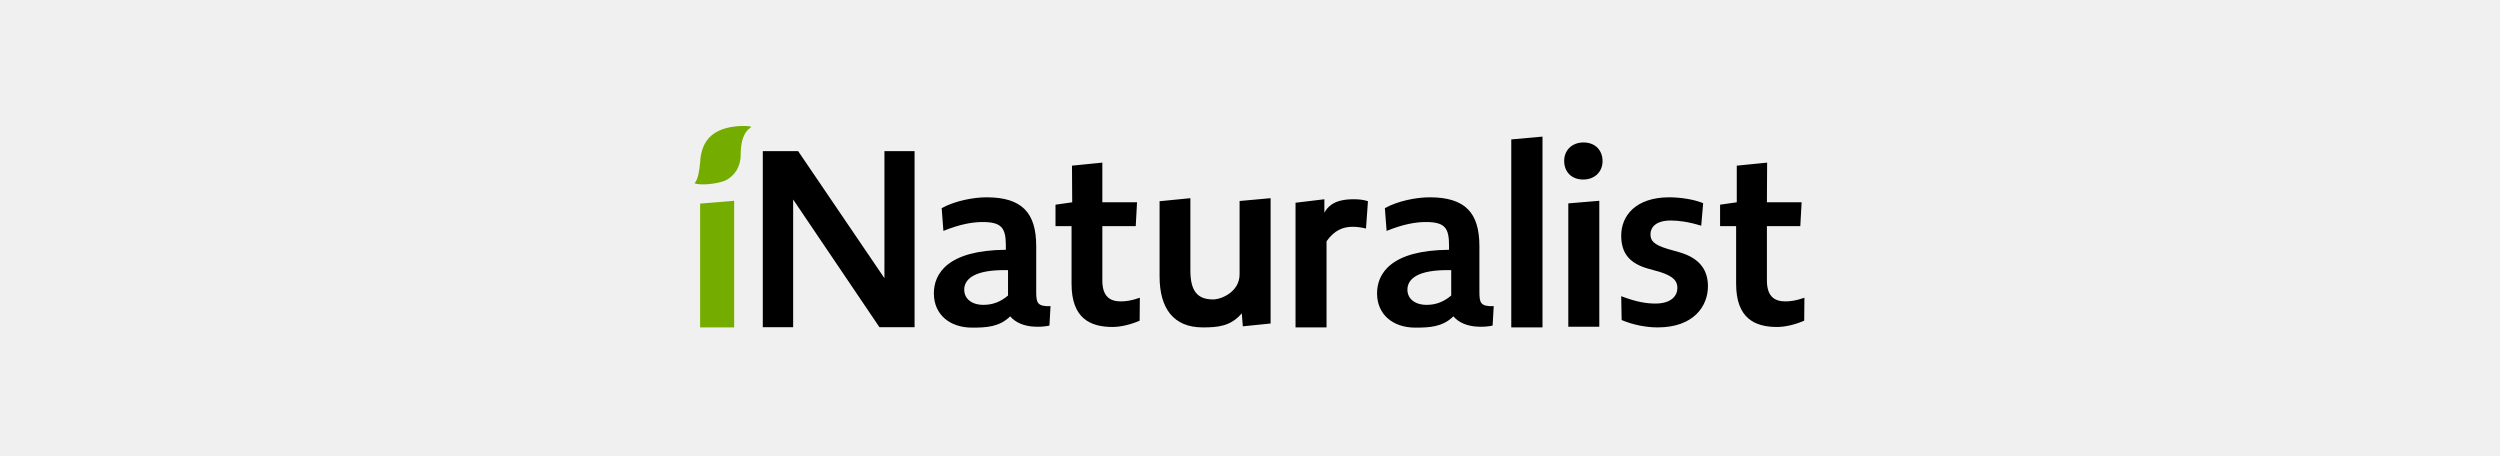
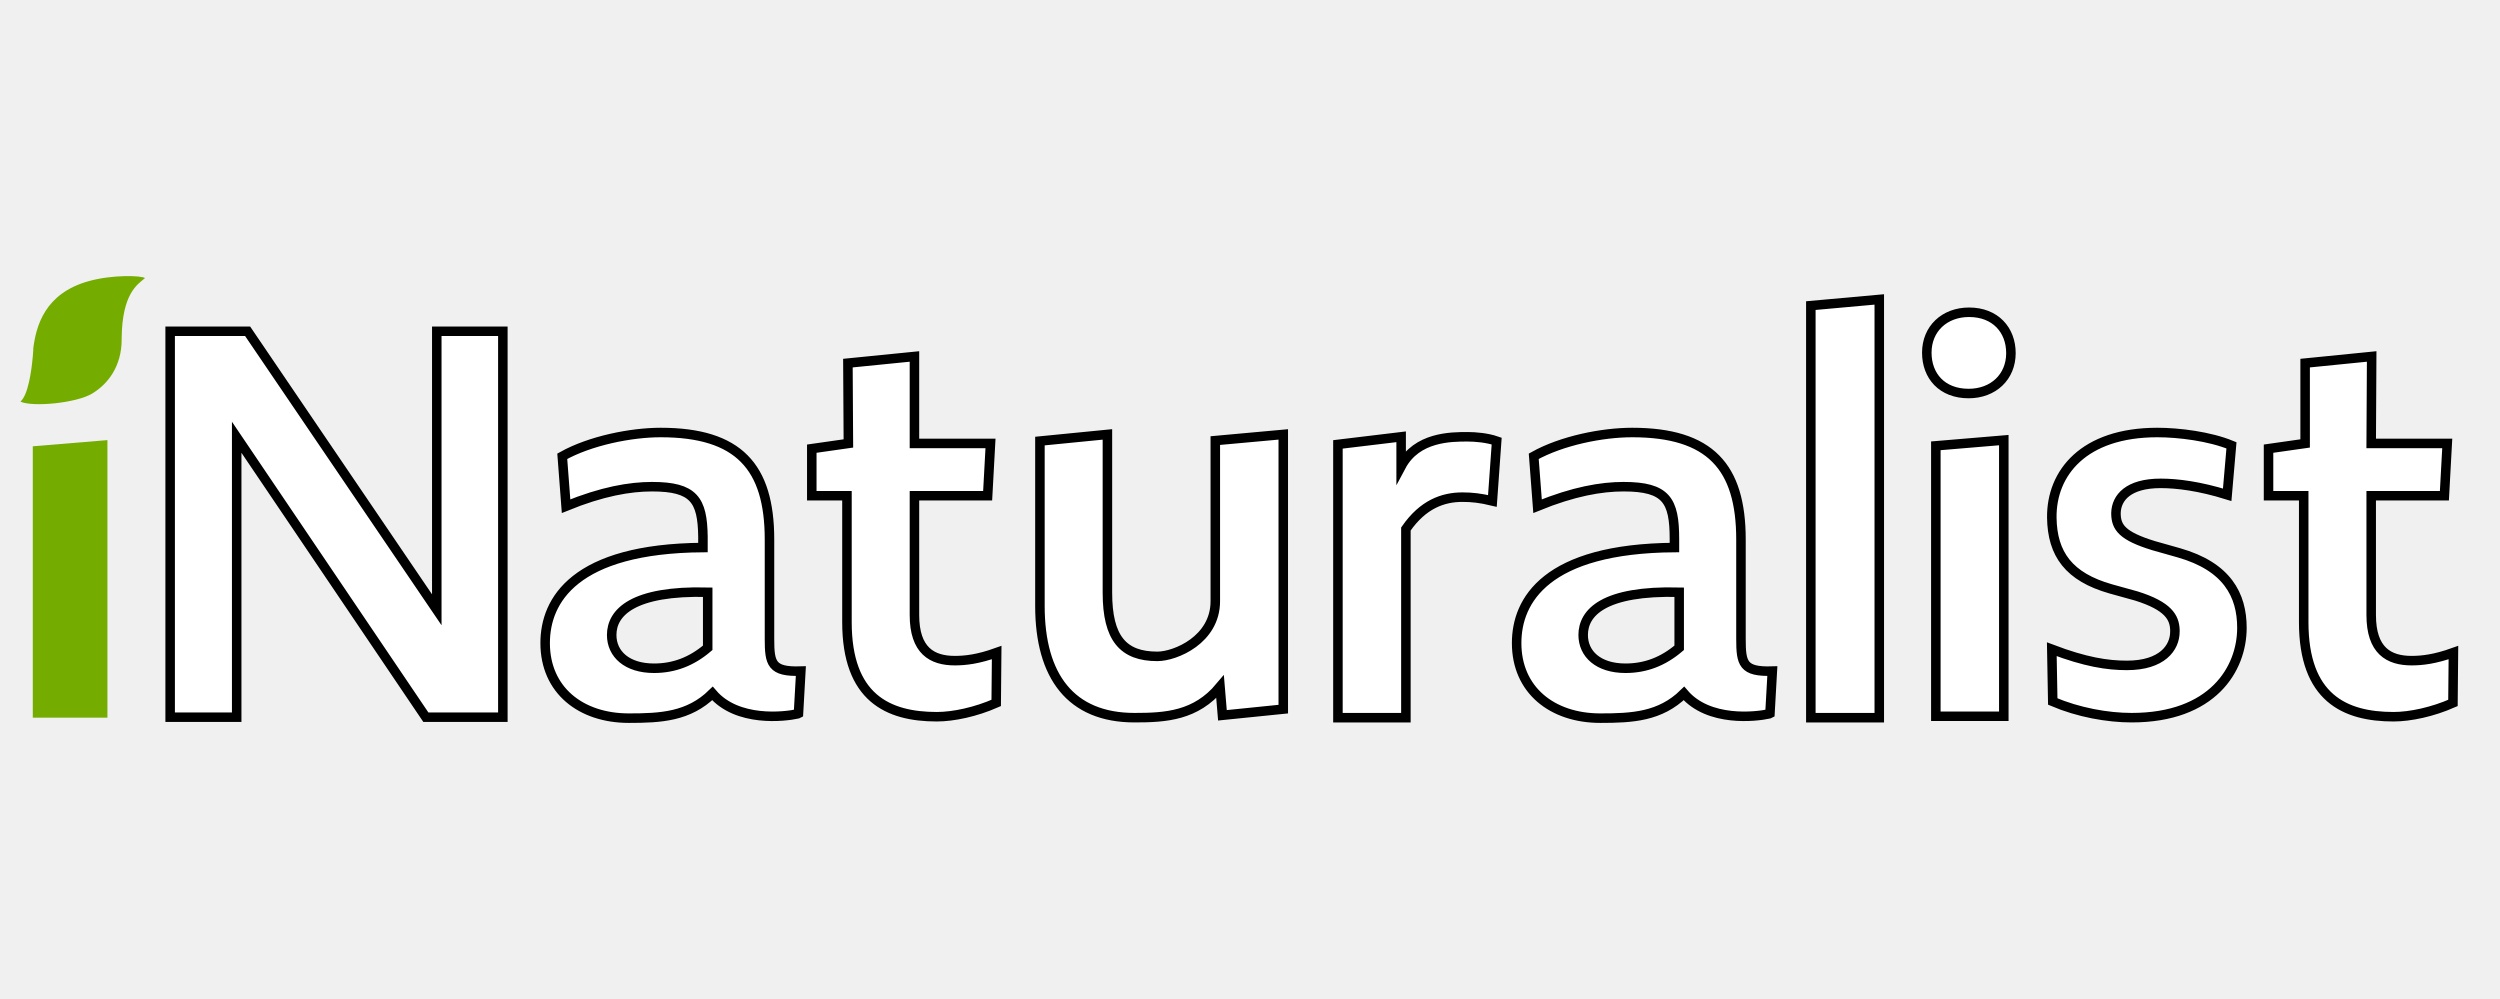
- <svg xmlns="http://www.w3.org/2000/svg" version="1.1" id="Layer_1" x="0px" y="0px" viewBox="0 0 1153 210" style="enable-background:new 0 0 1153 210;" xml:space="preserve">
+ <svg xmlns="http://www.w3.org/2000/svg" version="1.1" id="Layer_1" x="0px" y="0px" viewBox="0 0 526 210" style="enable-background:new 0 0 526 210;" xml:space="preserve">
  <style type="text/css">
	.st0{fill:#74AC00;}
+ 	.st1{fill:#FFFFFF;stroke:#000000;stroke-width:2;stroke-miterlimit:10;}
</style>
-   <g id="iNaturalist_Header">
-     <g id="iNaturalist-Wordmark">
-       <path id="i" class="st0" d="M338.6,92.6V151h-15.7V93.9L338.6,92.6z M334.5,59.2c5.2-1.5,11.4-1.2,12-0.7l-0.1,0.1    c-1.4,1.2-4.7,3.1-4.8,12.5l0,0.3c0,5.7-2.9,9.4-6.2,11.4c-3.3,2-12.5,2.9-15.1,1.7c1.6-1.4,2.3-6.2,2.6-9.5l0.1-1.3l0-0.4    C323.6,68.6,325.4,61.8,334.5,59.2z" />
-       <path id="Combined-Shape" d="M711.4,63v88H697V64.3L711.4,63z M630.9,92.8l-0.9,12.6c-2.5-0.6-4.3-0.8-6.3-0.8    c-4.1,0-8.3,1.5-11.9,6.7V151h-14.3V93.5l13.3-1.6l0,6.2c3.3-6.2,10.5-6.2,14-6.2C626.4,91.9,628.9,92.1,630.9,92.8z M586,91.4    v57.8l-12.8,1.3l-0.5-6c-5.1,6.1-11.4,6.5-18,6.5c-13.4,0-19.9-8.7-19.9-23.5V92.8l14.2-1.4v33.3c0,9.6,3.3,13.4,10.5,13.4    c3.8,0,12.2-3.5,12.2-11.6l0-33.8L586,91.4z M455,91c16.4,0,22.9,7.2,22.9,22.5l0,20.9c0,5.2,0.4,7,6.6,6.8l-0.5,8.9l-0.2,0.1    c-2.7,0.6-12.7,1.8-17.9-4.3c-5,4.9-10.9,5.2-17.6,5.2c-10.1,0-17.6-5.9-17.6-15.8c0-9,6.2-19.9,33.2-20.1v-1.8l0-0.5    c-0.1-7.7-1.9-10.5-10.7-10.5c-4.7,0-10.5,1-18.1,4.1L434.3,96C440.2,92.7,448.8,91,455,91z M659.4,91c16.4,0,22.9,7.2,22.9,22.5    l0,20.9c0,5.2,0.4,7,6.6,6.8l-0.5,8.9l-0.2,0.1c-2.7,0.6-12.7,1.8-17.9-4.3c-5,4.9-10.9,5.2-17.6,5.2c-10.1,0-17.6-5.9-17.6-15.8    c0-9,6.2-19.9,33.2-20.1v-1.8c0-8.1-1.7-11-10.7-11c-4.7,0-10.5,1-18.1,4.1L638.7,96C644.6,92.7,653.1,91,659.4,91z M769.9,91    c4.5,0,11,0.8,15.6,2.7l-0.9,10.4c-5.8-1.8-10.5-2.4-14-2.4c-6.8,0-9.3,3-9.4,6.2l0,0.1c0,3,1.4,4.8,7.9,6.8l5.3,1.5    c10.2,2.9,13.3,8.9,13.3,15.8c0,8.7-6.2,18.9-23.2,18.9c-5.1,0-11.2-1.1-16.6-3.4l-0.2-11c7.1,2.7,11.7,3.4,15.8,3.4    c7.4,0,10.1-3.7,10.1-7.1l0-0.2l0-0.2c-0.1-2.6-1.4-5-8.1-7.1l-5.4-1.5c-8.8-2.5-12.3-7.3-12.4-15C747.6,99.5,754.4,91,769.9,91z     M368.1,69.7l39.8,58.6V69.7h13.9v81.2h-16.2L365.8,92v58.9h-14V69.7H368.1z M737.6,92.6v58.1h-14.3V93.8L737.6,92.6z M508.4,75    l0,18.3h16l-0.6,11h-15.4v25.1c0,7.5,3.7,9.6,8.5,9.6c2.2,0,4.9-0.3,8.8-1.7l-0.1,10.6c-4.3,1.9-9,2.9-12.5,2.9    c-10.3,0-18.9-4-18.9-19.9v-26.6h-7.4v-9.9l7.7-1.1l-0.1-16.9L508.4,75z M815,75l-0.1,18.3h16l-0.6,11h-15.4v25.1    c0,7.5,3.7,9.6,8.5,9.6c2.2,0,4.9-0.3,8.8-1.7l-0.1,10.6c-4.3,1.9-9,2.9-12.5,2.9c-10.3,0-18.9-4-18.9-19.9v-26.6h-7.4v-9.9    l7.7-1.1l0-16.9L815,75z M444.7,133.6c0,4,3.2,7,8.9,7c4.2,0,7.9-1.4,11.3-4.3v-11.7C449.1,124.2,444.7,128.9,444.7,133.6z     M649.1,133.6c0,4,3.2,7,8.9,7c4.2,0,7.9-1.4,11.3-4.3v-11.7C653.4,124.2,649.1,128.9,649.1,133.6z M730.3,65.7    c5.5,0,8.8,3.7,8.8,8.6c0,5-3.7,8.5-8.9,8.5c-5.6,0-8.8-3.7-8.8-8.6C721.4,69.2,725.1,65.7,730.3,65.7z" />
-     </g>
+   <g id="iNaturalist-Wordmark">
+     <path id="i" class="st0" d="M22.6,92.6V151H6.9V93.9L22.6,92.6z M18.5,59.2c5.2-1.5,11.4-1.2,12-0.7l-0.1,0.1   c-1.4,1.2-4.7,3.1-4.8,12.5v0.3c0,5.7-2.9,9.4-6.2,11.4c-3.3,2-12.5,2.9-15.1,1.7c1.6-1.4,2.3-6.2,2.6-9.5L7,73.7v-0.4   C7.6,68.6,9.4,61.8,18.5,59.2z" />
+     <path id="Combined-Shape" class="st1" d="M395.4,63v88H381V64.3L395.4,63z M314.9,92.8l-0.9,12.6c-2.5-0.6-4.3-0.8-6.3-0.8   c-4.1,0-8.3,1.5-11.9,6.7V151h-14.3V93.5l13.3-1.6v6.2c3.3-6.2,10.5-6.2,14-6.2C310.4,91.9,312.9,92.1,314.9,92.8z M270,91.4v57.8   l-12.8,1.3l-0.5-6c-5.1,6.1-11.4,6.5-18,6.5c-13.4,0-19.9-8.7-19.9-23.5V92.8l14.2-1.4v33.3c0,9.6,3.3,13.4,10.5,13.4   c3.8,0,12.2-3.5,12.2-11.6V92.7L270,91.4z M139,91c16.4,0,22.9,7.2,22.9,22.5v20.9c0,5.2,0.4,7,6.6,6.8l-0.5,8.9l-0.2,0.1   c-2.7,0.6-12.7,1.8-17.9-4.3c-5,4.9-10.9,5.2-17.6,5.2c-10.1,0-17.6-5.9-17.6-15.8c0-9,6.2-19.9,33.2-20.1v-1.8v-0.5   c-0.1-7.7-1.9-10.5-10.7-10.5c-4.7,0-10.5,1-18.1,4.1L118.3,96C124.2,92.7,132.8,91,139,91z M343.4,91c16.4,0,22.9,7.2,22.9,22.5   v20.9c0,5.2,0.4,7,6.6,6.8l-0.5,8.9l-0.2,0.1c-2.7,0.6-12.7,1.8-17.9-4.3c-5,4.9-10.9,5.2-17.6,5.2c-10.1,0-17.6-5.9-17.6-15.8   c0-9,6.2-19.9,33.2-20.1v-1.8c0-8.1-1.7-11-10.7-11c-4.7,0-10.5,1-18.1,4.1L322.7,96C328.6,92.7,337.1,91,343.4,91z M453.9,91   c4.5,0,11,0.8,15.6,2.7l-0.9,10.4c-5.8-1.8-10.5-2.4-14-2.4c-6.8,0-9.3,3-9.4,6.2v0.1c0,3,1.4,4.8,7.9,6.8l5.3,1.5   c10.2,2.9,13.3,8.9,13.3,15.8c0,8.7-6.2,18.9-23.2,18.9c-5.1,0-11.2-1.1-16.6-3.4l-0.2-11c7.1,2.7,11.7,3.4,15.8,3.4   c7.4,0,10.1-3.7,10.1-7.1v-0.2v-0.2c-0.1-2.6-1.4-5-8.1-7.1l-5.4-1.5c-8.8-2.5-12.3-7.3-12.4-15C431.6,99.5,438.4,91,453.9,91z    M52.1,69.7l39.8,58.6V69.7h13.9v81.2H89.6L49.8,92v58.9h-14V69.7H52.1z M421.6,92.6v58.1h-14.3V93.8L421.6,92.6z M192.4,75v18.3   h16l-0.6,11h-15.4v25.1c0,7.5,3.7,9.6,8.5,9.6c2.2,0,4.9-0.3,8.8-1.7l-0.1,10.6c-4.3,1.9-9,2.9-12.5,2.9c-10.3,0-18.9-4-18.9-19.9   v-26.6h-7.4v-9.9l7.7-1.1l-0.1-16.9L192.4,75z M499,75l-0.1,18.3h16l-0.6,11h-15.4v25.1c0,7.5,3.7,9.6,8.5,9.6   c2.2,0,4.9-0.3,8.8-1.7l-0.1,10.6c-4.3,1.9-9,2.9-12.5,2.9c-10.3,0-18.9-4-18.9-19.9v-26.6h-7.4v-9.9l7.7-1.1V76.4L499,75z    M128.7,133.6c0,4,3.2,7,8.9,7c4.2,0,7.9-1.4,11.3-4.3v-11.7C133.1,124.2,128.7,128.9,128.7,133.6z M333.1,133.6c0,4,3.2,7,8.9,7   c4.2,0,7.9-1.4,11.3-4.3v-11.7C337.4,124.2,333.1,128.9,333.1,133.6z M414.3,65.7c5.5,0,8.8,3.7,8.8,8.6c0,5-3.7,8.5-8.9,8.5   c-5.6,0-8.8-3.7-8.8-8.6C405.4,69.2,409.1,65.7,414.3,65.7z" />
  </g>
</svg>
